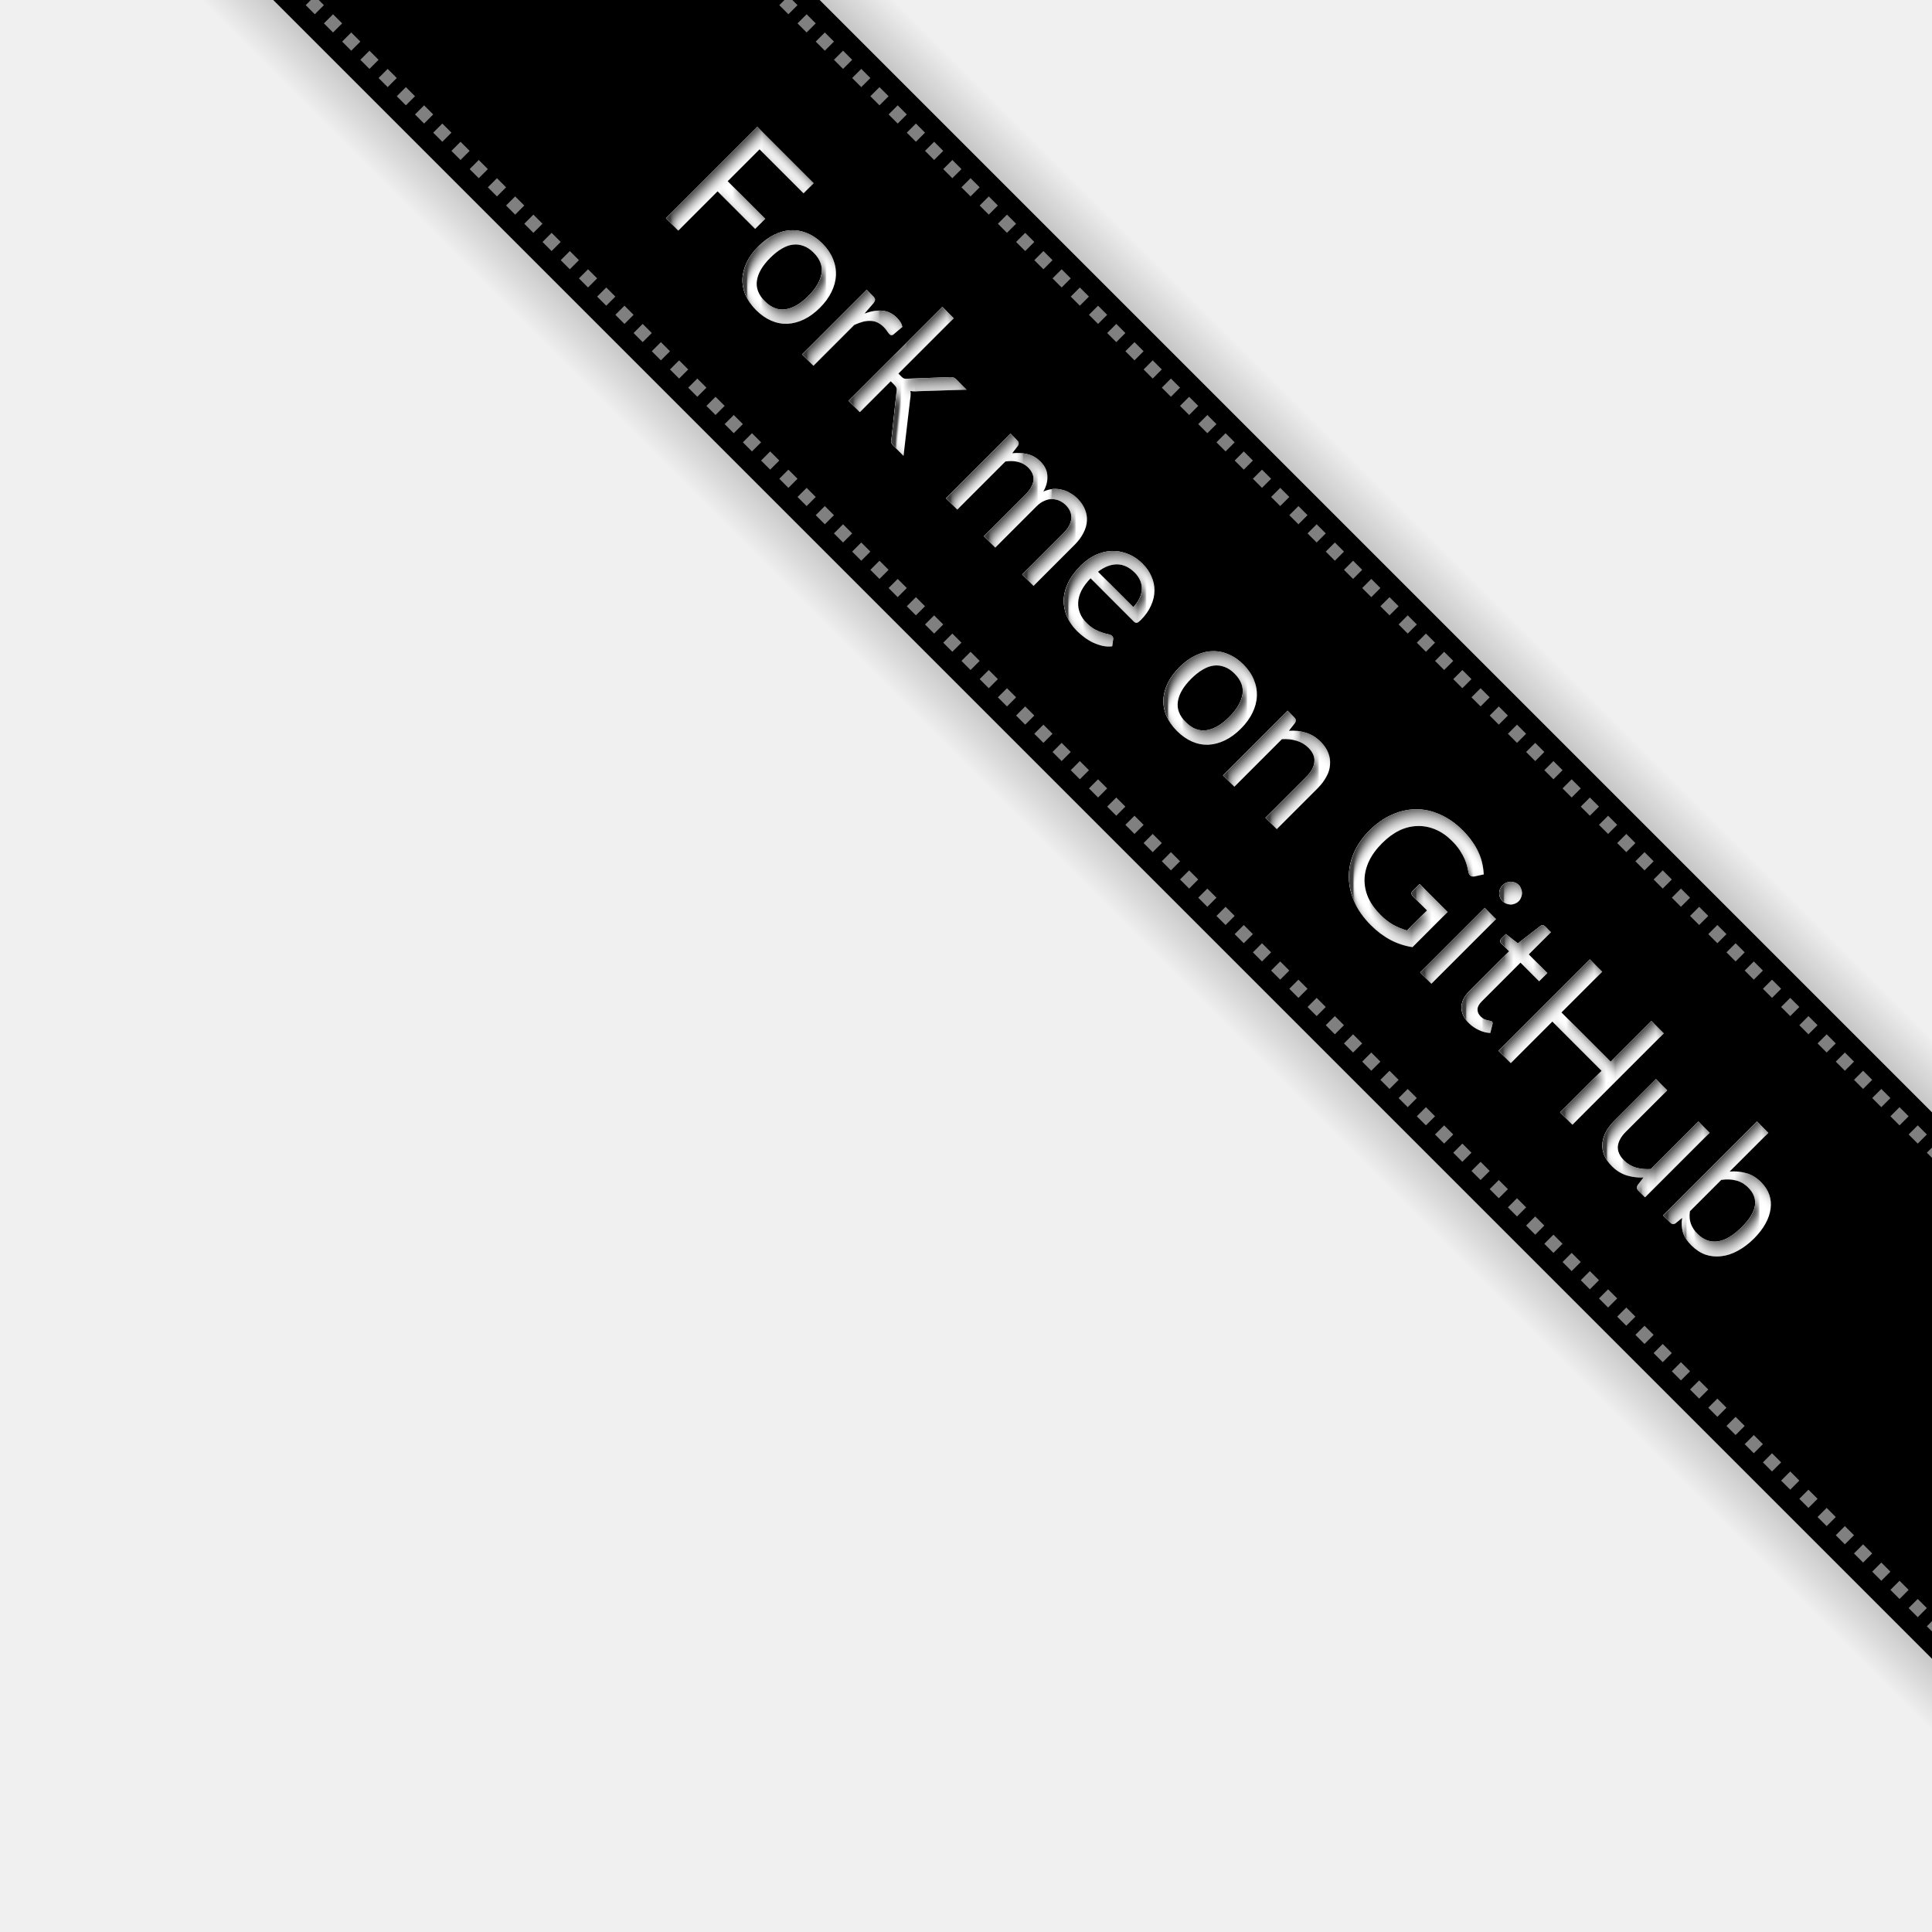
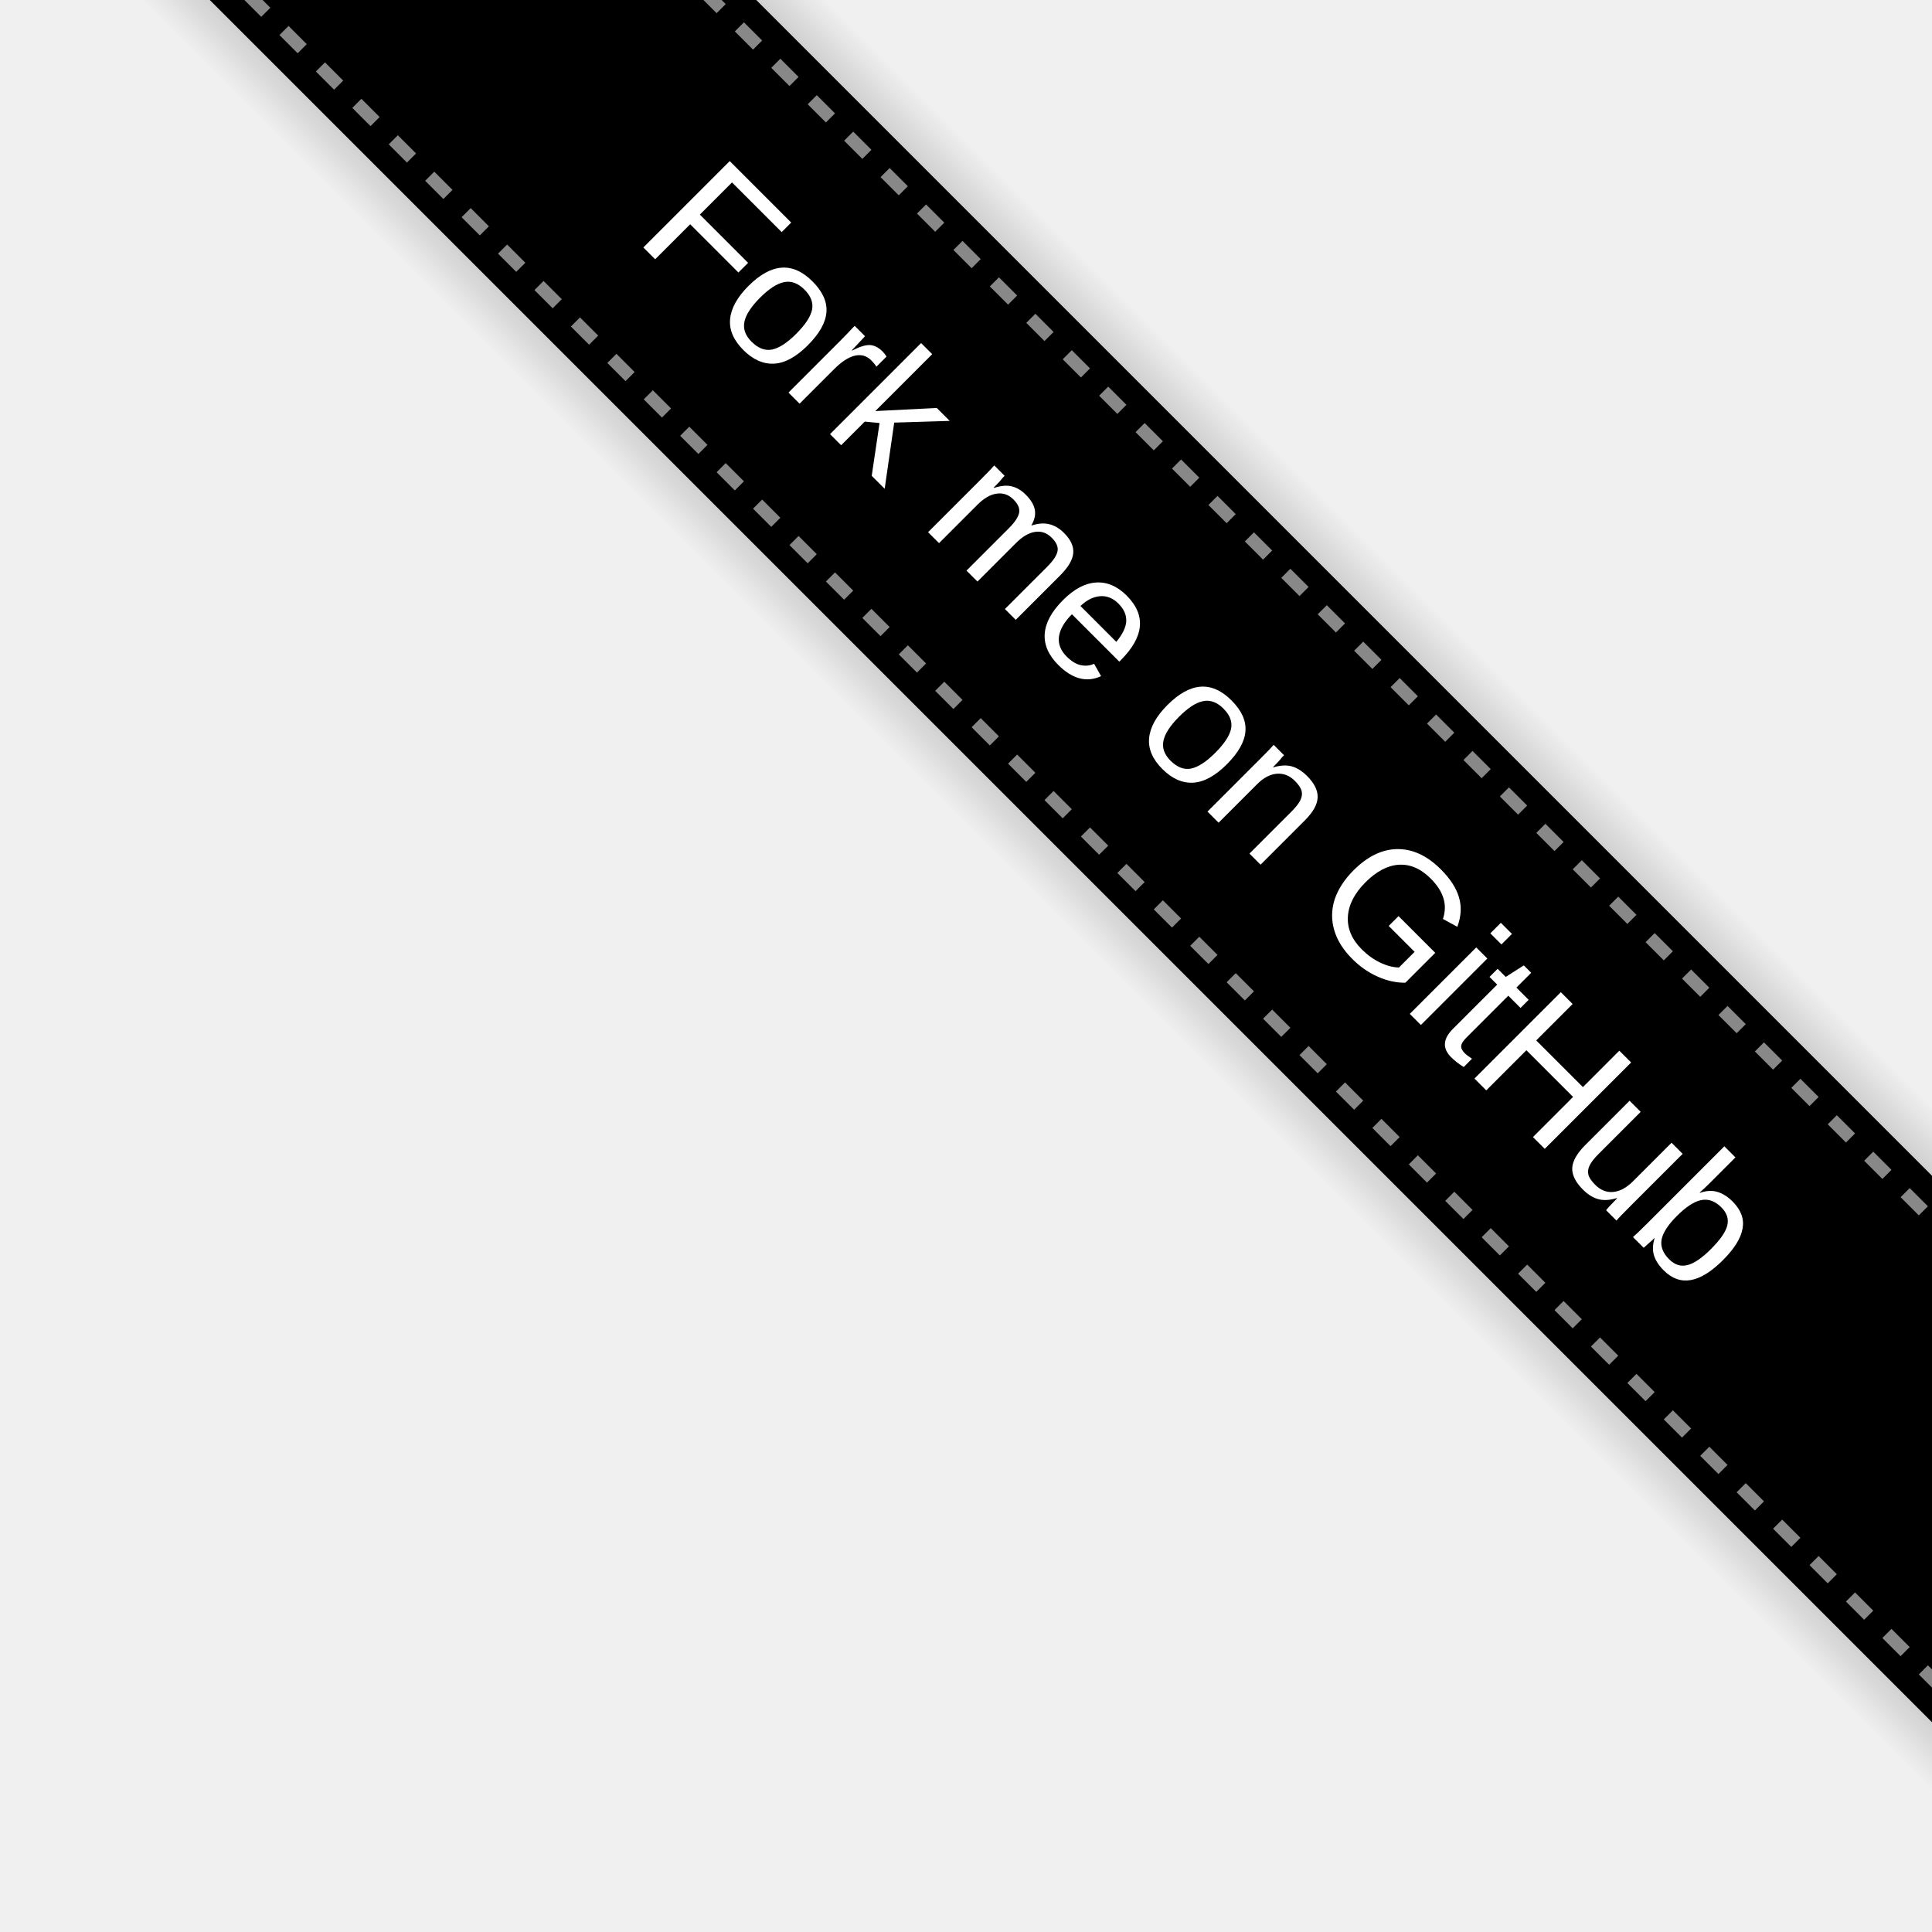
- <svg xmlns="http://www.w3.org/2000/svg" width="150" height="150" viewBox="0 0 150 150">
-   <defs>
-     <linearGradient id="ShadowGradient" x1="0" x2="0" y1="0" y2="1">
-       <stop offset="0%" stop-opacity="0" />
-       <stop offset="50%" stop-opacity="80%" />
-       <stop offset="100%" stop-opacity="0" />
-     </linearGradient>
-     <filter id="inset-shadow">
-       <feOffset dx="0.7" dy="0.2" />
-       <feGaussianBlur stdDeviation="0.4" result="offset-blur" />
-       <feComposite operator="out" in="SourceGraphic" in2="offset-blur" result="inverse" />
-       <feFlood flood-color="black" flood-opacity=".95" result="color" />
-       <feComposite operator="in" in="color" in2="inverse" result="shadow" />
-       <feComposite operator="over" in="shadow" in2="SourceGraphic" />
-     </filter>
-   </defs>
-   <g transform="rotate(45, 75, 75) scale(1.0)">
-     <rect id="ribbon-shadow" class="ShadowGradient" fill="url(#ShadowGradient)" x="-200" y="26" width="400" height="38" />
-     <rect id="ribbon" fill="black" x="-200" y="30" width="400" height="30" />
-     <line id="ribbon-decoration-upper" stroke="grey" stroke-dasharray="1" x1="-200" y1="32" x2="200" y2="32" />
-     <line id="ribbon-decoration-lower" stroke="grey" stroke-dasharray="1" x1="-200" y1="58" x2="200" y2="58" />
-     <text x="75" y="45" filter="url(#inset-shadow)" fill="white" text-anchor="middle" dominant-baseline="central" font-family="Lato, proxima-nova, Helvetica Neue, Arial, sans-serif" font-size="14">Fork me on GitHub</text>
+ <svg xmlns="http://www.w3.org/2000/svg" width="150" height="150" viewBox="0 0 150 150" class="">
+   <g id="graph0" class="graph" transform="scale(1.0) rotate(45,75,75)">
+     <g class="node" id="shadow">
+       <defs>
+         <linearGradient gradientTransform="rotate(-90,0.5,0.5)" id="shadow__fill_color">
+           <stop offset="0%" stop-color="#000000" stop-opacity="0" />
+           <stop offset="50%" stop-color="#000000" stop-opacity="0.659" />
+           <stop offset="100%" stop-color="#000000" stop-opacity="0" />
+         </linearGradient>
+       </defs>
+       <rect x="-425" y="29.733" width="1000" height="37.5" fill="url('#shadow__fill_color')" stroke="none" />
+     </g>
+     <g class="node" id="ribbon">
+       <rect x="-425" y="33.483" width="1000" height="30" fill="#000000" stroke="none" />
+       <text x="75" y="48.483" text-anchor="middle" dominant-baseline="central" fill="#ffffff" font-family="Helvetica Neue, Arial, sans-serif" font-size="13.8">Fork me on GitHub</text>
+     </g>
+     <g class="node" id="thread">
+       <rect x="-425" y="35.883" width="1000" height="25.2" fill="none" stroke="#888888" stroke-dasharray="2,2" />
+     </g>
  </g>
</svg>
